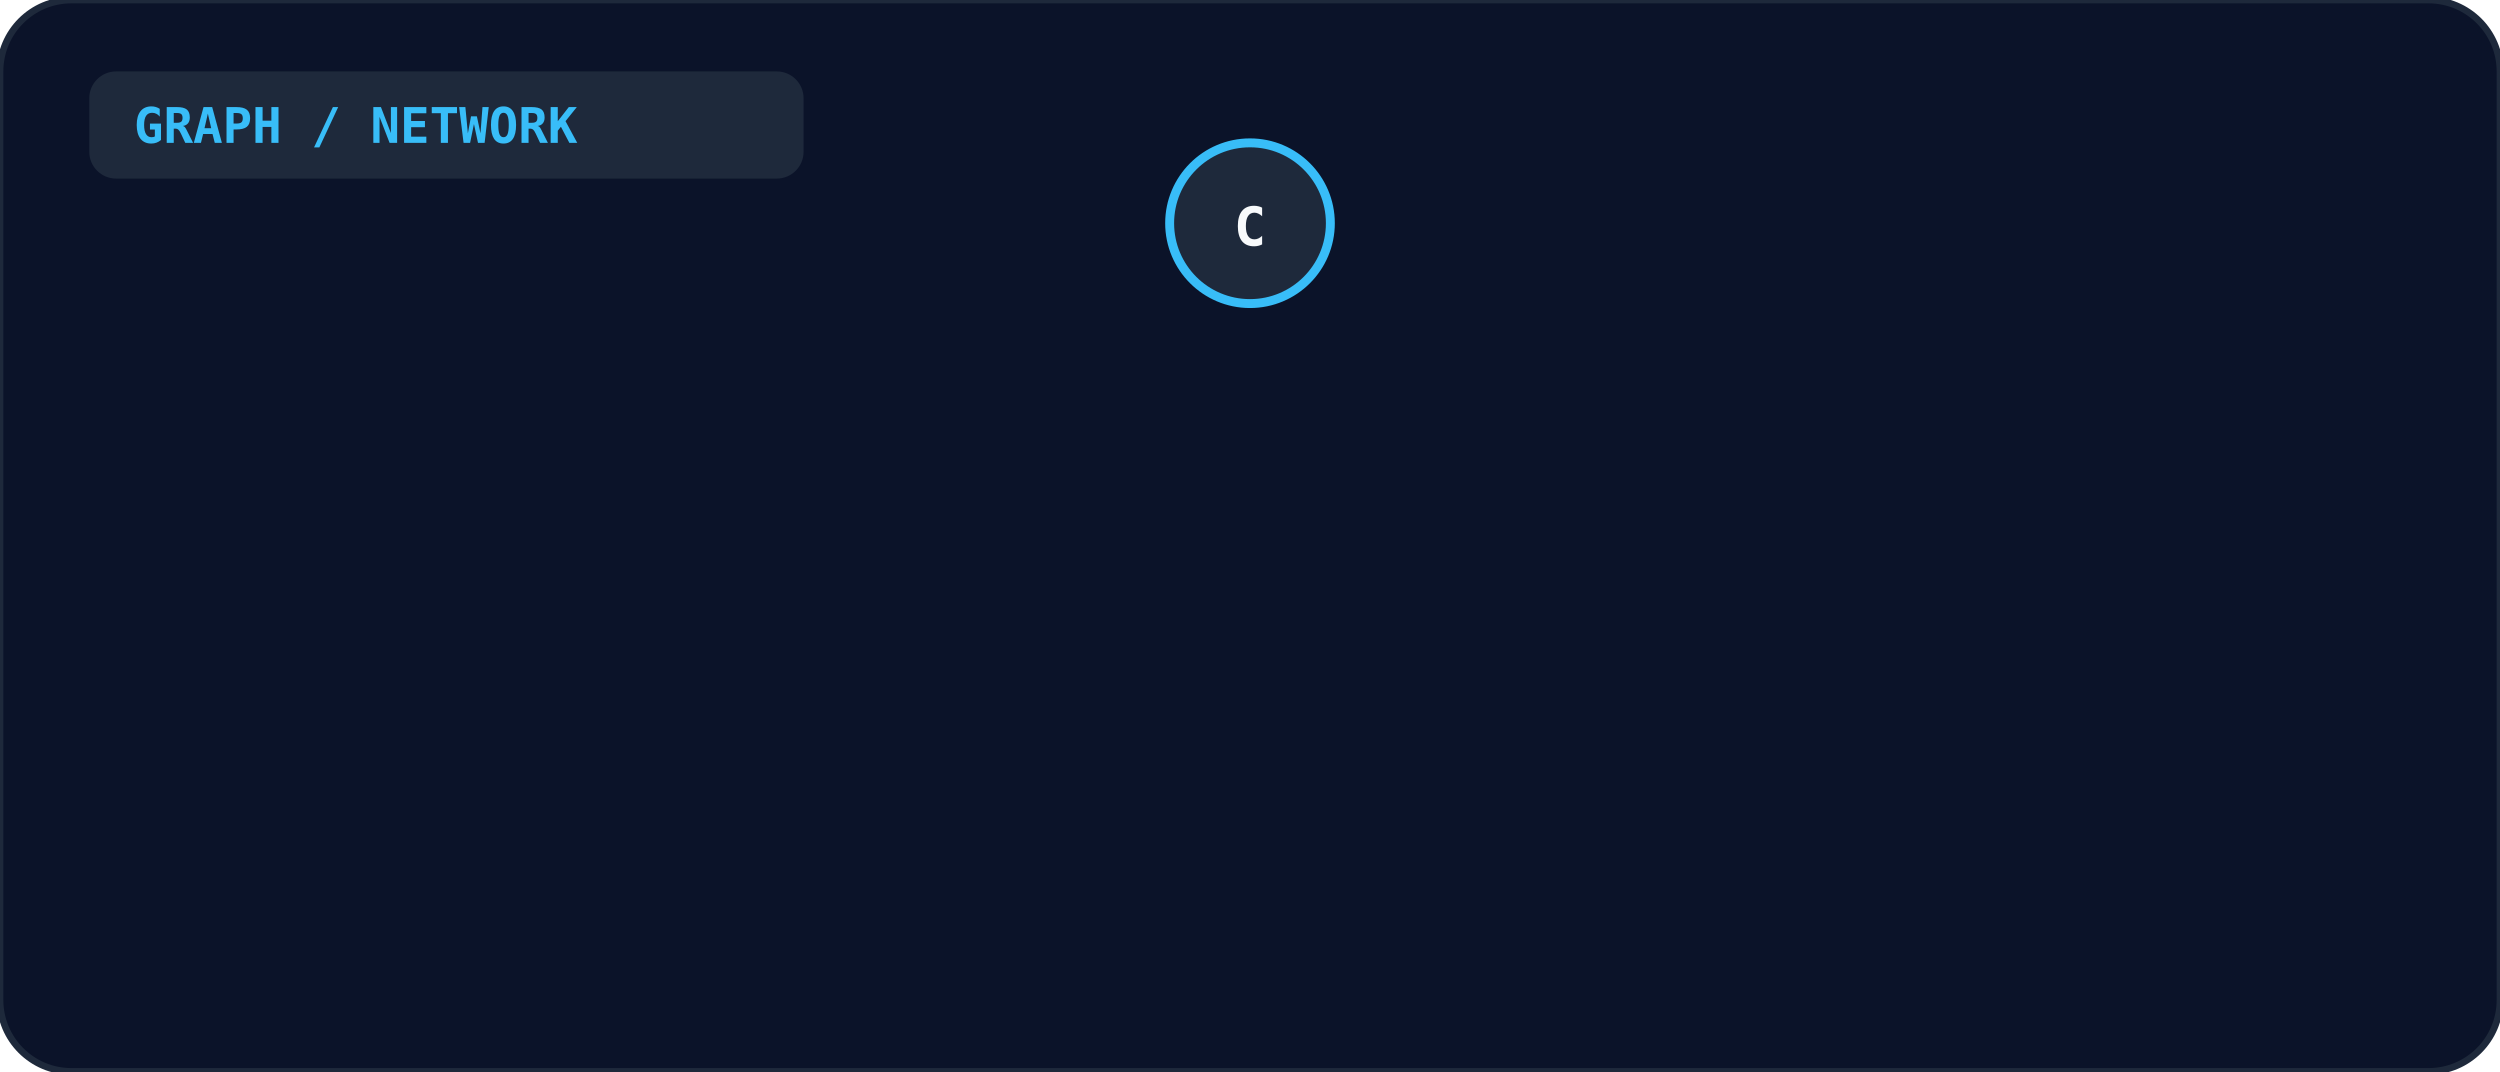
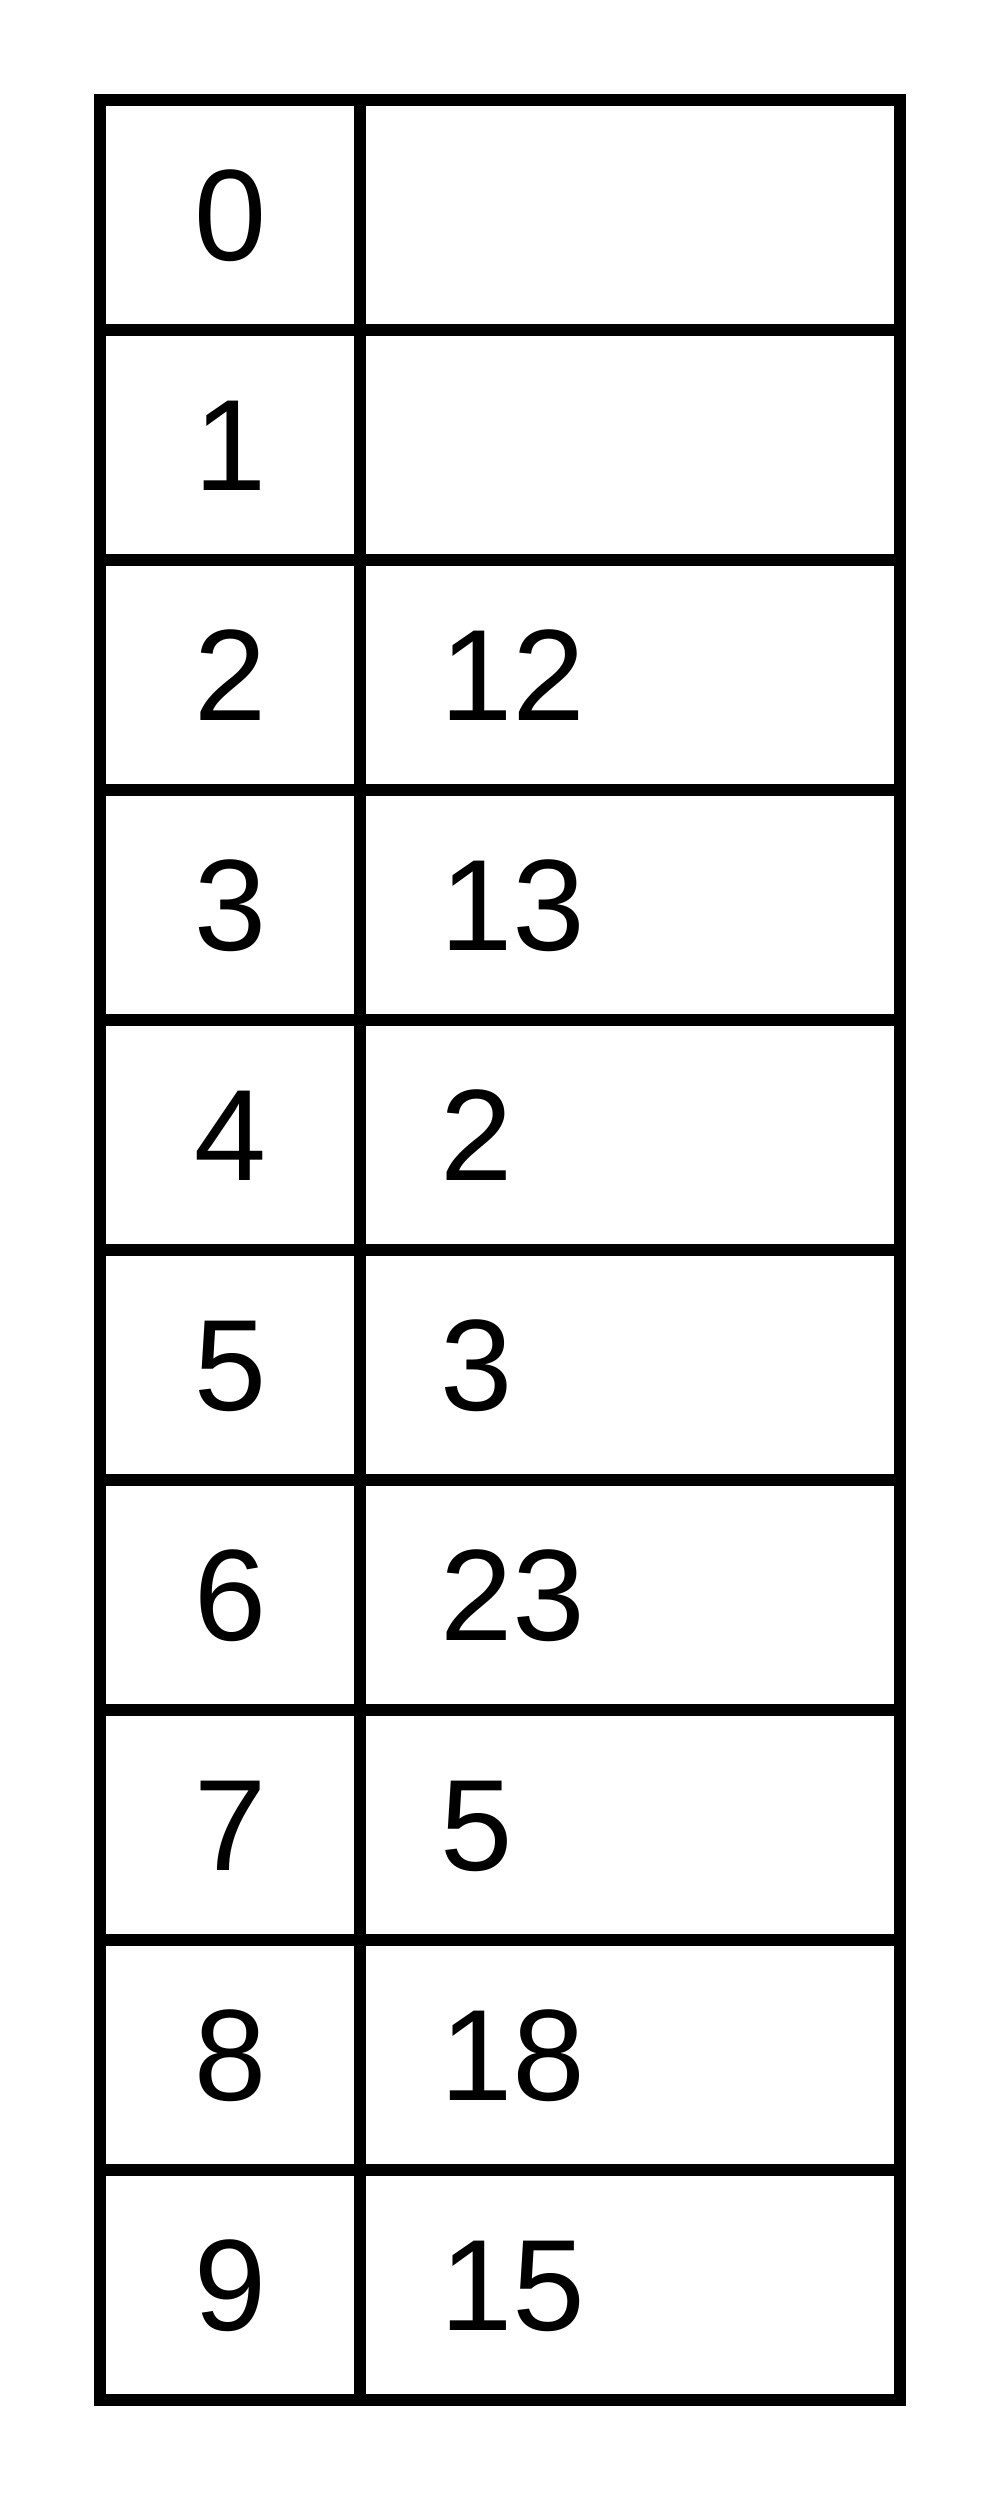
- <svg xmlns="http://www.w3.org/2000/svg" viewBox="0 0 560 240" width="100%" height="100%">
-   <rect width="100%" height="100%" rx="16" fill="#0b1329" stroke="#1e293b" stroke-width="1.5" />
-   <rect x="20" y="16" width="160" height="24" rx="6" fill="#1e293b" />
-   <text x="30" y="32" fill="#38bdf8" font-size="11" font-weight="bold" font-family="monospace">GRAPH / NETWORK</text>
-   <line x1="280.0" y1="50.0" x2="280.0" y2="50.0" stroke="#475569" stroke-width="2" />
-   <rect x="270.0" y="42.0" width="20" height="16" rx="4" fill="#0f172a" stroke="#64748b" stroke-width="1" />
-   <text x="280.0" y="54.0" text-anchor="middle" fill="#38bdf8" font-size="10" font-weight="bold" font-family="monospace">2</text>
-   <circle cx="280.0" cy="50.0" r="18" fill="#1e293b" stroke="#38bdf8" stroke-width="2" />
-   <text x="280.0" y="55.0" text-anchor="middle" fill="#f8fafc" font-size="12" font-weight="bold" font-family="monospace">C</text>
+ <svg xmlns="http://www.w3.org/2000/svg" viewBox="0 0 100 250" fill="none" stroke="currentColor" font-family="Arial, Helvetica, sans-serif">
+   <rect x="10" y="10" width="26" height="23" stroke-width="1.2" />
+   <rect x="36" y="10" width="54" height="23" stroke-width="1.2" />
+   <text x="23" y="26" text-anchor="middle" font-size="13" fill="currentColor" stroke="none">0</text>
+   <rect x="10" y="33" width="26" height="23" stroke-width="1.2" />
+   <rect x="36" y="33" width="54" height="23" stroke-width="1.2" />
+   <text x="23" y="49" text-anchor="middle" font-size="13" fill="currentColor" stroke="none">1</text>
+   <rect x="10" y="56" width="26" height="23" stroke-width="1.2" />
+   <rect x="36" y="56" width="54" height="23" stroke-width="1.2" />
+   <text x="23" y="72" text-anchor="middle" font-size="13" fill="currentColor" stroke="none">2</text>
+   <text x="44" y="72" font-size="13" fill="currentColor" stroke="none">12</text>
+   <rect x="10" y="79" width="26" height="23" stroke-width="1.2" />
+   <rect x="36" y="79" width="54" height="23" stroke-width="1.2" />
+   <text x="23" y="95" text-anchor="middle" font-size="13" fill="currentColor" stroke="none">3</text>
+   <text x="44" y="95" font-size="13" fill="currentColor" stroke="none">13</text>
+   <rect x="10" y="102" width="26" height="23" stroke-width="1.2" />
+   <rect x="36" y="102" width="54" height="23" stroke-width="1.2" />
+   <text x="23" y="118" text-anchor="middle" font-size="13" fill="currentColor" stroke="none">4</text>
+   <text x="44" y="118" font-size="13" fill="currentColor" stroke="none">2</text>
+   <rect x="10" y="125" width="26" height="23" stroke-width="1.2" />
+   <rect x="36" y="125" width="54" height="23" stroke-width="1.2" />
+   <text x="23" y="141" text-anchor="middle" font-size="13" fill="currentColor" stroke="none">5</text>
+   <text x="44" y="141" font-size="13" fill="currentColor" stroke="none">3</text>
+   <rect x="10" y="148" width="26" height="23" stroke-width="1.2" />
+   <rect x="36" y="148" width="54" height="23" stroke-width="1.2" />
+   <text x="23" y="164" text-anchor="middle" font-size="13" fill="currentColor" stroke="none">6</text>
+   <text x="44" y="164" font-size="13" fill="currentColor" stroke="none">23</text>
+   <rect x="10" y="171" width="26" height="23" stroke-width="1.2" />
+   <rect x="36" y="171" width="54" height="23" stroke-width="1.2" />
+   <text x="23" y="187" text-anchor="middle" font-size="13" fill="currentColor" stroke="none">7</text>
+   <text x="44" y="187" font-size="13" fill="currentColor" stroke="none">5</text>
+   <rect x="10" y="194" width="26" height="23" stroke-width="1.2" />
+   <rect x="36" y="194" width="54" height="23" stroke-width="1.2" />
+   <text x="23" y="210" text-anchor="middle" font-size="13" fill="currentColor" stroke="none">8</text>
+   <text x="44" y="210" font-size="13" fill="currentColor" stroke="none">18</text>
+   <rect x="10" y="217" width="26" height="23" stroke-width="1.2" />
+   <rect x="36" y="217" width="54" height="23" stroke-width="1.2" />
+   <text x="23" y="233" text-anchor="middle" font-size="13" fill="currentColor" stroke="none">9</text>
+   <text x="44" y="233" font-size="13" fill="currentColor" stroke="none">15</text>
</svg>
